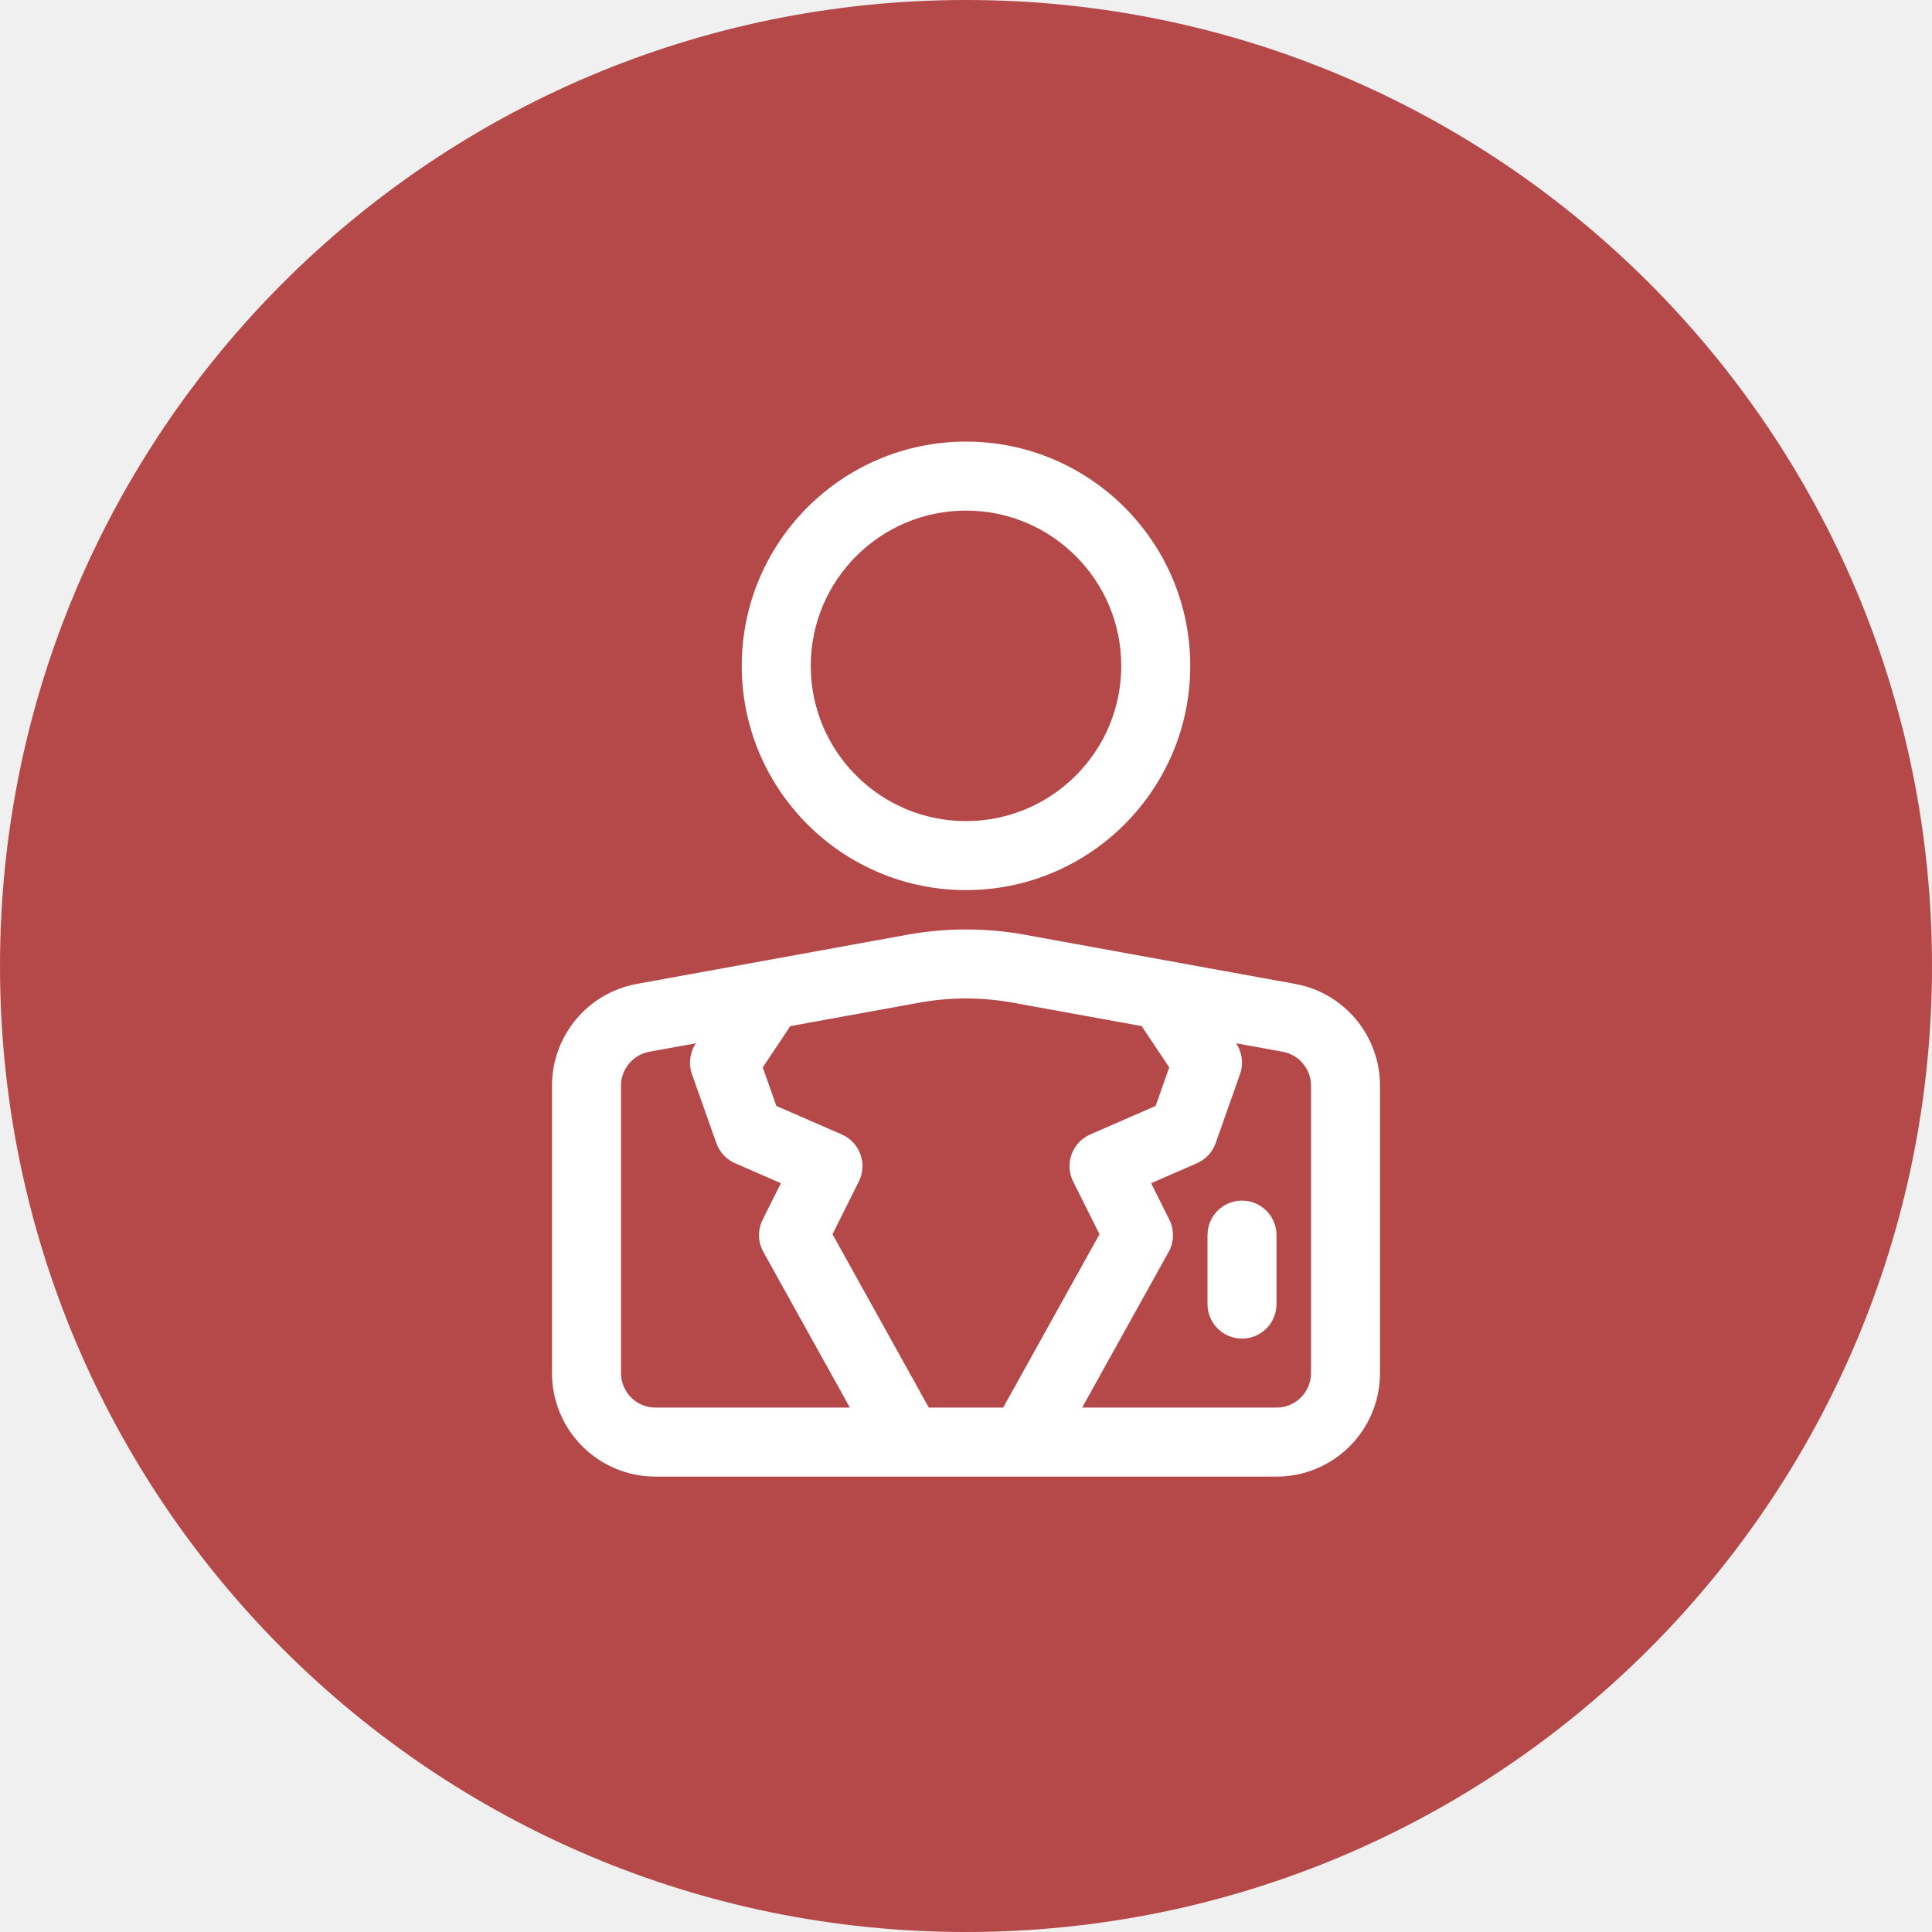
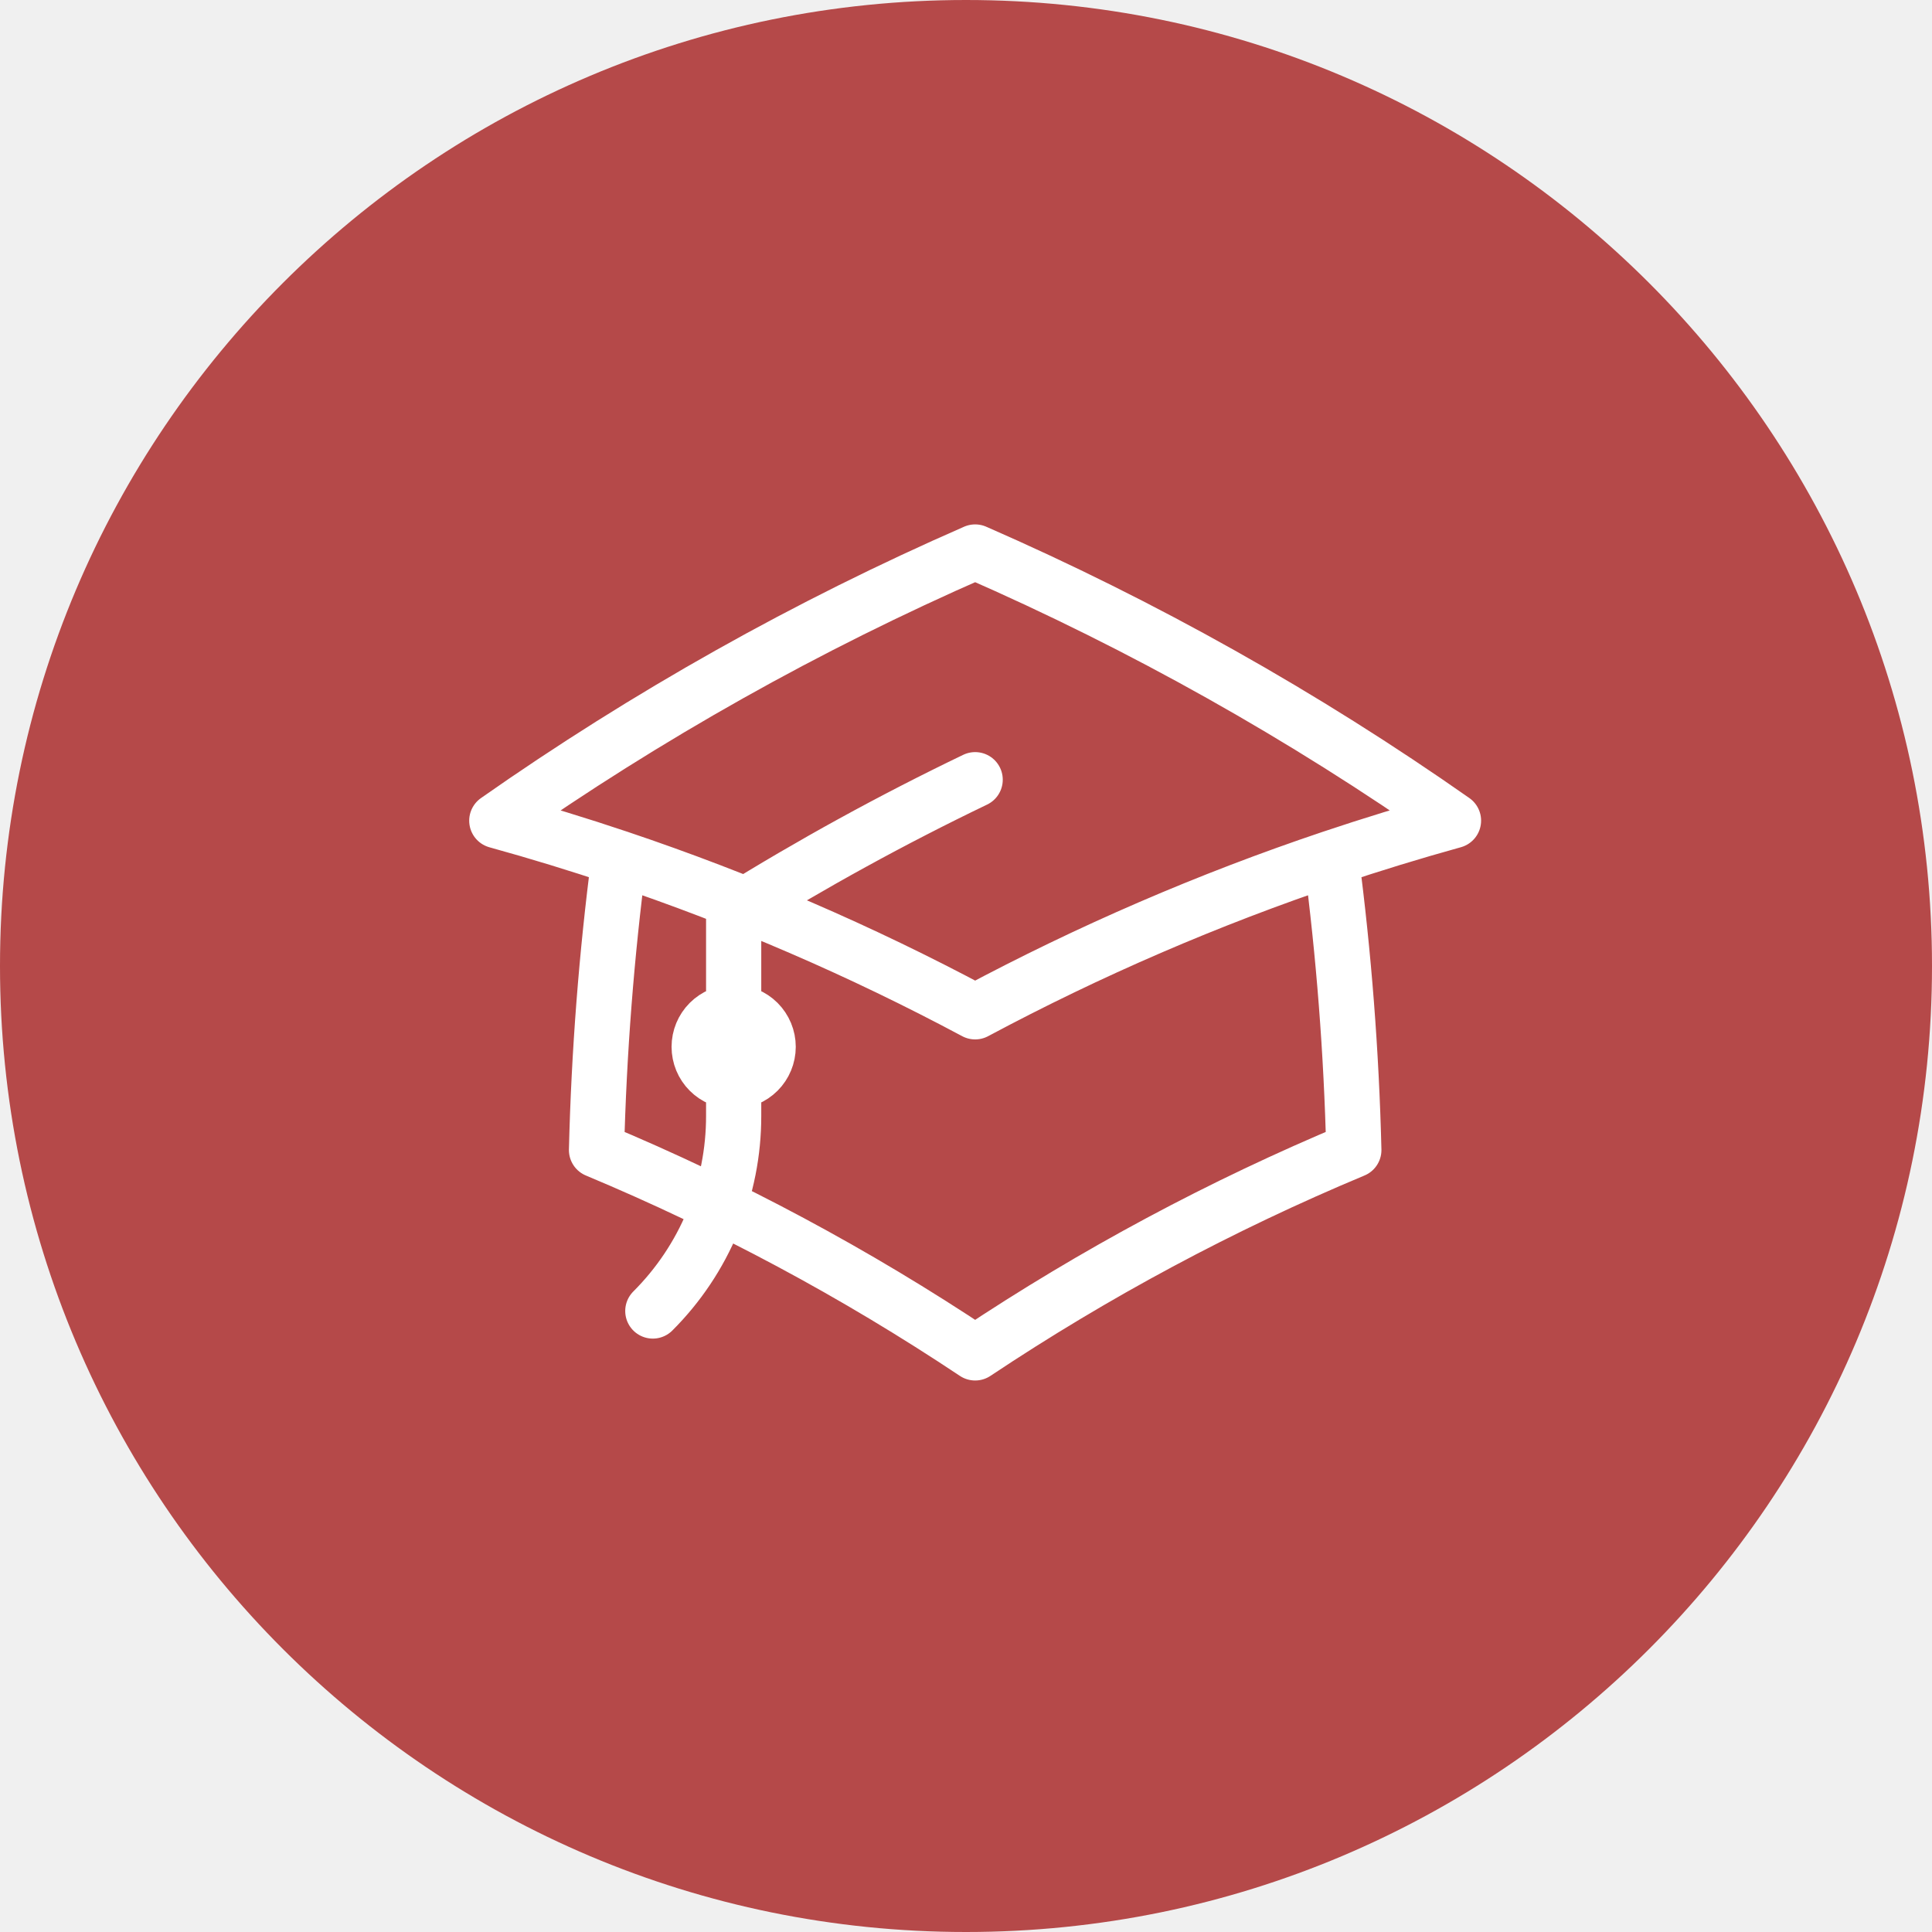
<svg xmlns="http://www.w3.org/2000/svg" width="70" height="70" viewBox="0 0 70 70" fill="none">
  <rect width="70" height="70" rx="35" fill="#B54949" />
-   <path fill-rule="evenodd" clip-rule="evenodd" d="M32.929 53.5H23.75C21.679 53.5 20 51.821 20 49.75V39.336C20 37.524 21.296 35.971 23.079 35.648C25.721 35.166 30.277 34.337 32.855 33.87C34.274 33.611 35.726 33.611 37.145 33.87C39.722 34.337 44.279 35.166 46.921 35.648C48.704 35.971 50 37.524 50 39.336C50 42.062 50 46.833 50 49.75C50 51.821 48.321 53.5 46.25 53.5H32.929ZM44.785 37.8L44.79 37.806C45.009 38.134 45.06 38.545 44.929 38.916L44.046 41.416C43.931 41.742 43.685 42.008 43.367 42.146L41.708 42.87L42.367 44.191C42.553 44.56 42.542 44.996 42.343 45.358L39.208 51H46.25C46.94 51 47.5 50.44 47.5 49.75C47.5 46.833 47.5 42.062 47.5 39.336C47.5 38.733 47.068 38.215 46.474 38.106L44.785 37.8ZM41.366 37.178L36.697 36.329C35.575 36.125 34.425 36.125 33.303 36.329L28.634 37.178L27.636 38.674L28.13 40.071L30.5 41.104C30.814 41.241 31.058 41.501 31.175 41.824C31.293 42.146 31.271 42.502 31.117 42.809L30.163 44.719L33.653 51H36.347L39.837 44.719L38.883 42.809C38.729 42.502 38.708 42.146 38.825 41.824C38.943 41.501 39.186 41.241 39.5 41.104L41.87 40.071L42.364 38.674L41.366 37.178ZM25.215 37.8L23.526 38.106C22.933 38.215 22.5 38.733 22.5 39.336V49.75C22.5 50.44 23.06 51 23.75 51H30.793L27.657 45.358C27.457 44.996 27.448 44.56 27.633 44.191L28.293 42.87L26.633 42.146C26.315 42.008 26.069 41.742 25.954 41.416L25.071 38.916C24.94 38.545 24.991 38.134 25.21 37.806L25.215 37.8ZM43.75 44.75V47.25C43.75 47.94 44.31 48.5 45 48.5C45.69 48.5 46.25 47.94 46.25 47.25V44.75C46.25 44.06 45.69 43.5 45 43.5C44.31 43.5 43.75 44.06 43.75 44.75ZM35 16C30.516 16 26.875 19.641 26.875 24.125C26.875 28.609 30.516 32.25 35 32.25C39.484 32.25 43.125 28.609 43.125 24.125C43.125 19.641 39.484 16 35 16ZM35 18.5C38.105 18.5 40.625 21.02 40.625 24.125C40.625 27.23 38.105 29.75 35 29.75C31.895 29.75 29.375 27.23 29.375 24.125C29.375 21.02 31.895 18.5 35 18.5Z" fill="white" />
+   <path d="M22.432 31.09C21.973 34.599 21.7 38.13 21.613 41.668C26.411 43.673 31.005 46.134 35.332 49.018C39.659 46.134 44.253 43.672 49.052 41.668C48.965 38.13 48.692 34.599 48.233 31.09M48.233 31.09C49.692 30.6 51.17 30.147 52.663 29.733C47.224 25.92 41.418 22.66 35.332 20C29.245 22.66 23.439 25.922 18 29.735C19.489 30.146 20.966 30.598 22.43 31.09C26.878 32.585 31.193 34.448 35.332 36.66C39.47 34.448 43.786 32.585 48.233 31.09ZM26.582 39.178C26.913 39.178 27.231 39.047 27.466 38.812C27.7 38.578 27.832 38.26 27.832 37.928C27.832 37.597 27.7 37.279 27.466 37.044C27.231 36.81 26.913 36.678 26.582 36.678C26.25 36.678 25.932 36.81 25.698 37.044C25.463 37.279 25.332 37.597 25.332 37.928C25.332 38.26 25.463 38.578 25.698 38.812C25.932 39.047 26.25 39.178 26.582 39.178ZM26.582 39.178V33.053C29.41 31.296 32.331 29.692 35.332 28.25M23.653 47.5C24.583 46.572 25.321 45.47 25.823 44.256C26.326 43.043 26.584 41.742 26.582 40.428V37.928" stroke="white" stroke-width="2" stroke-linecap="round" stroke-linejoin="round" />
</svg>
